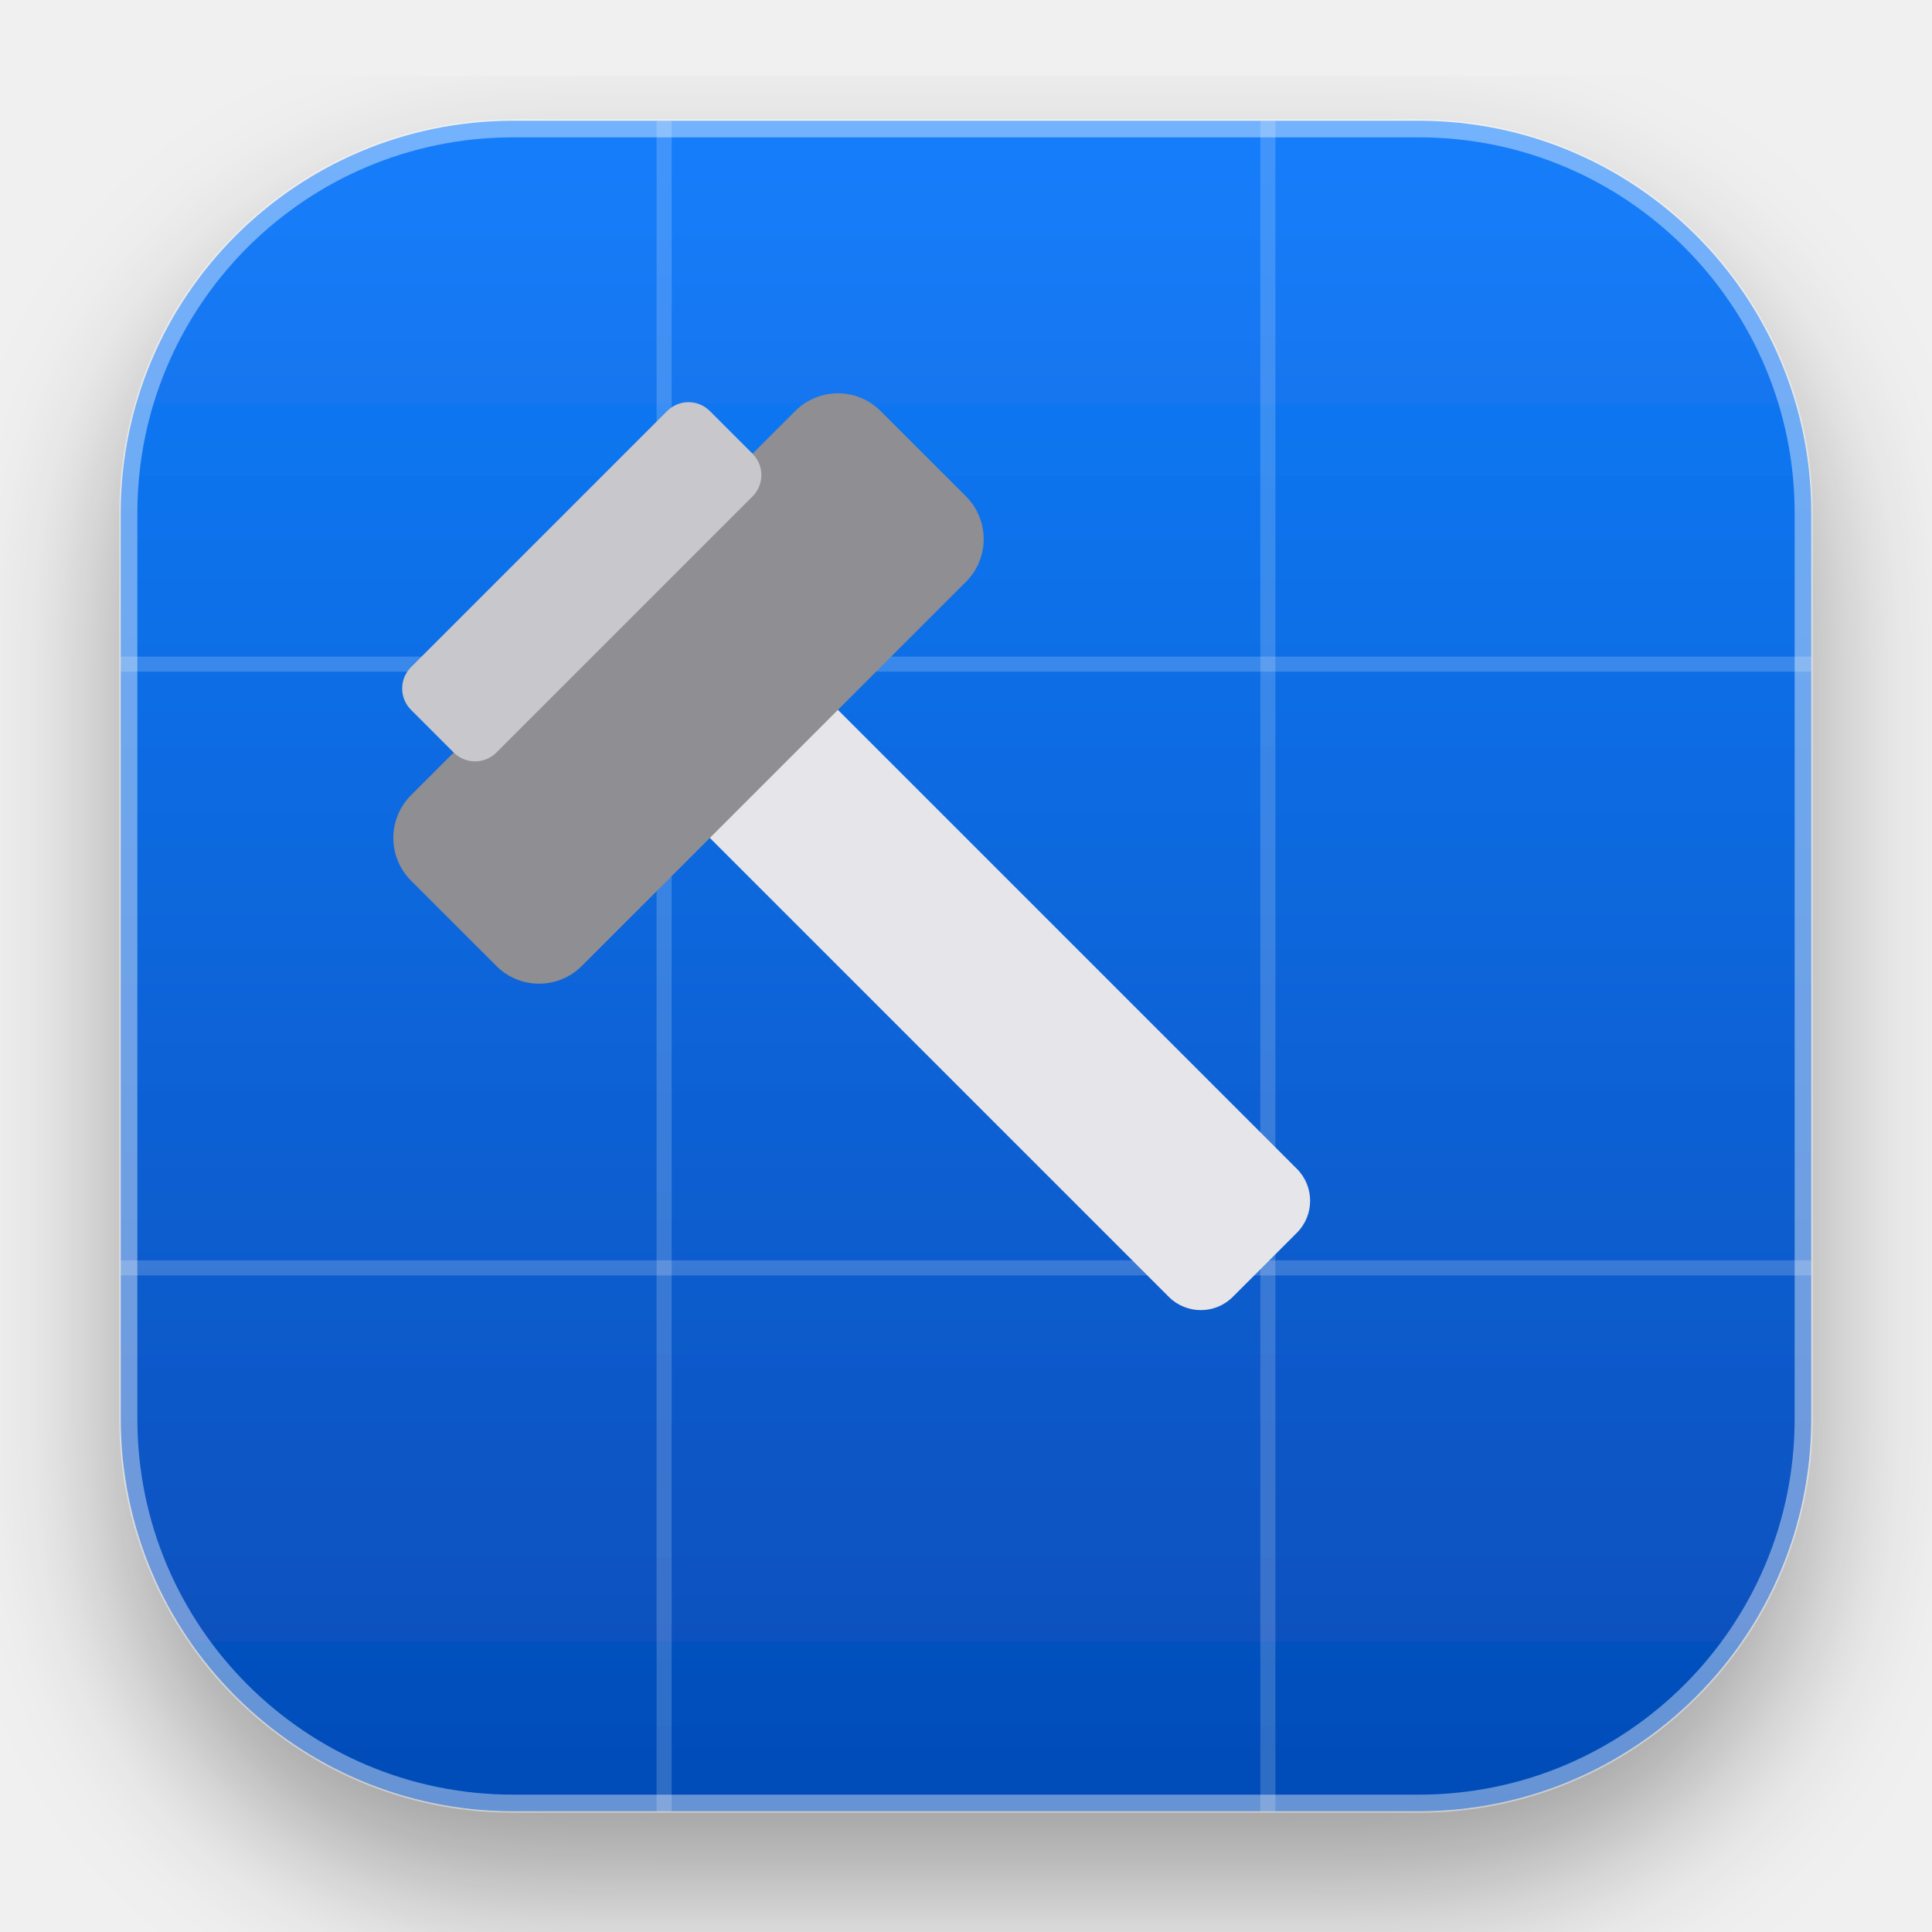
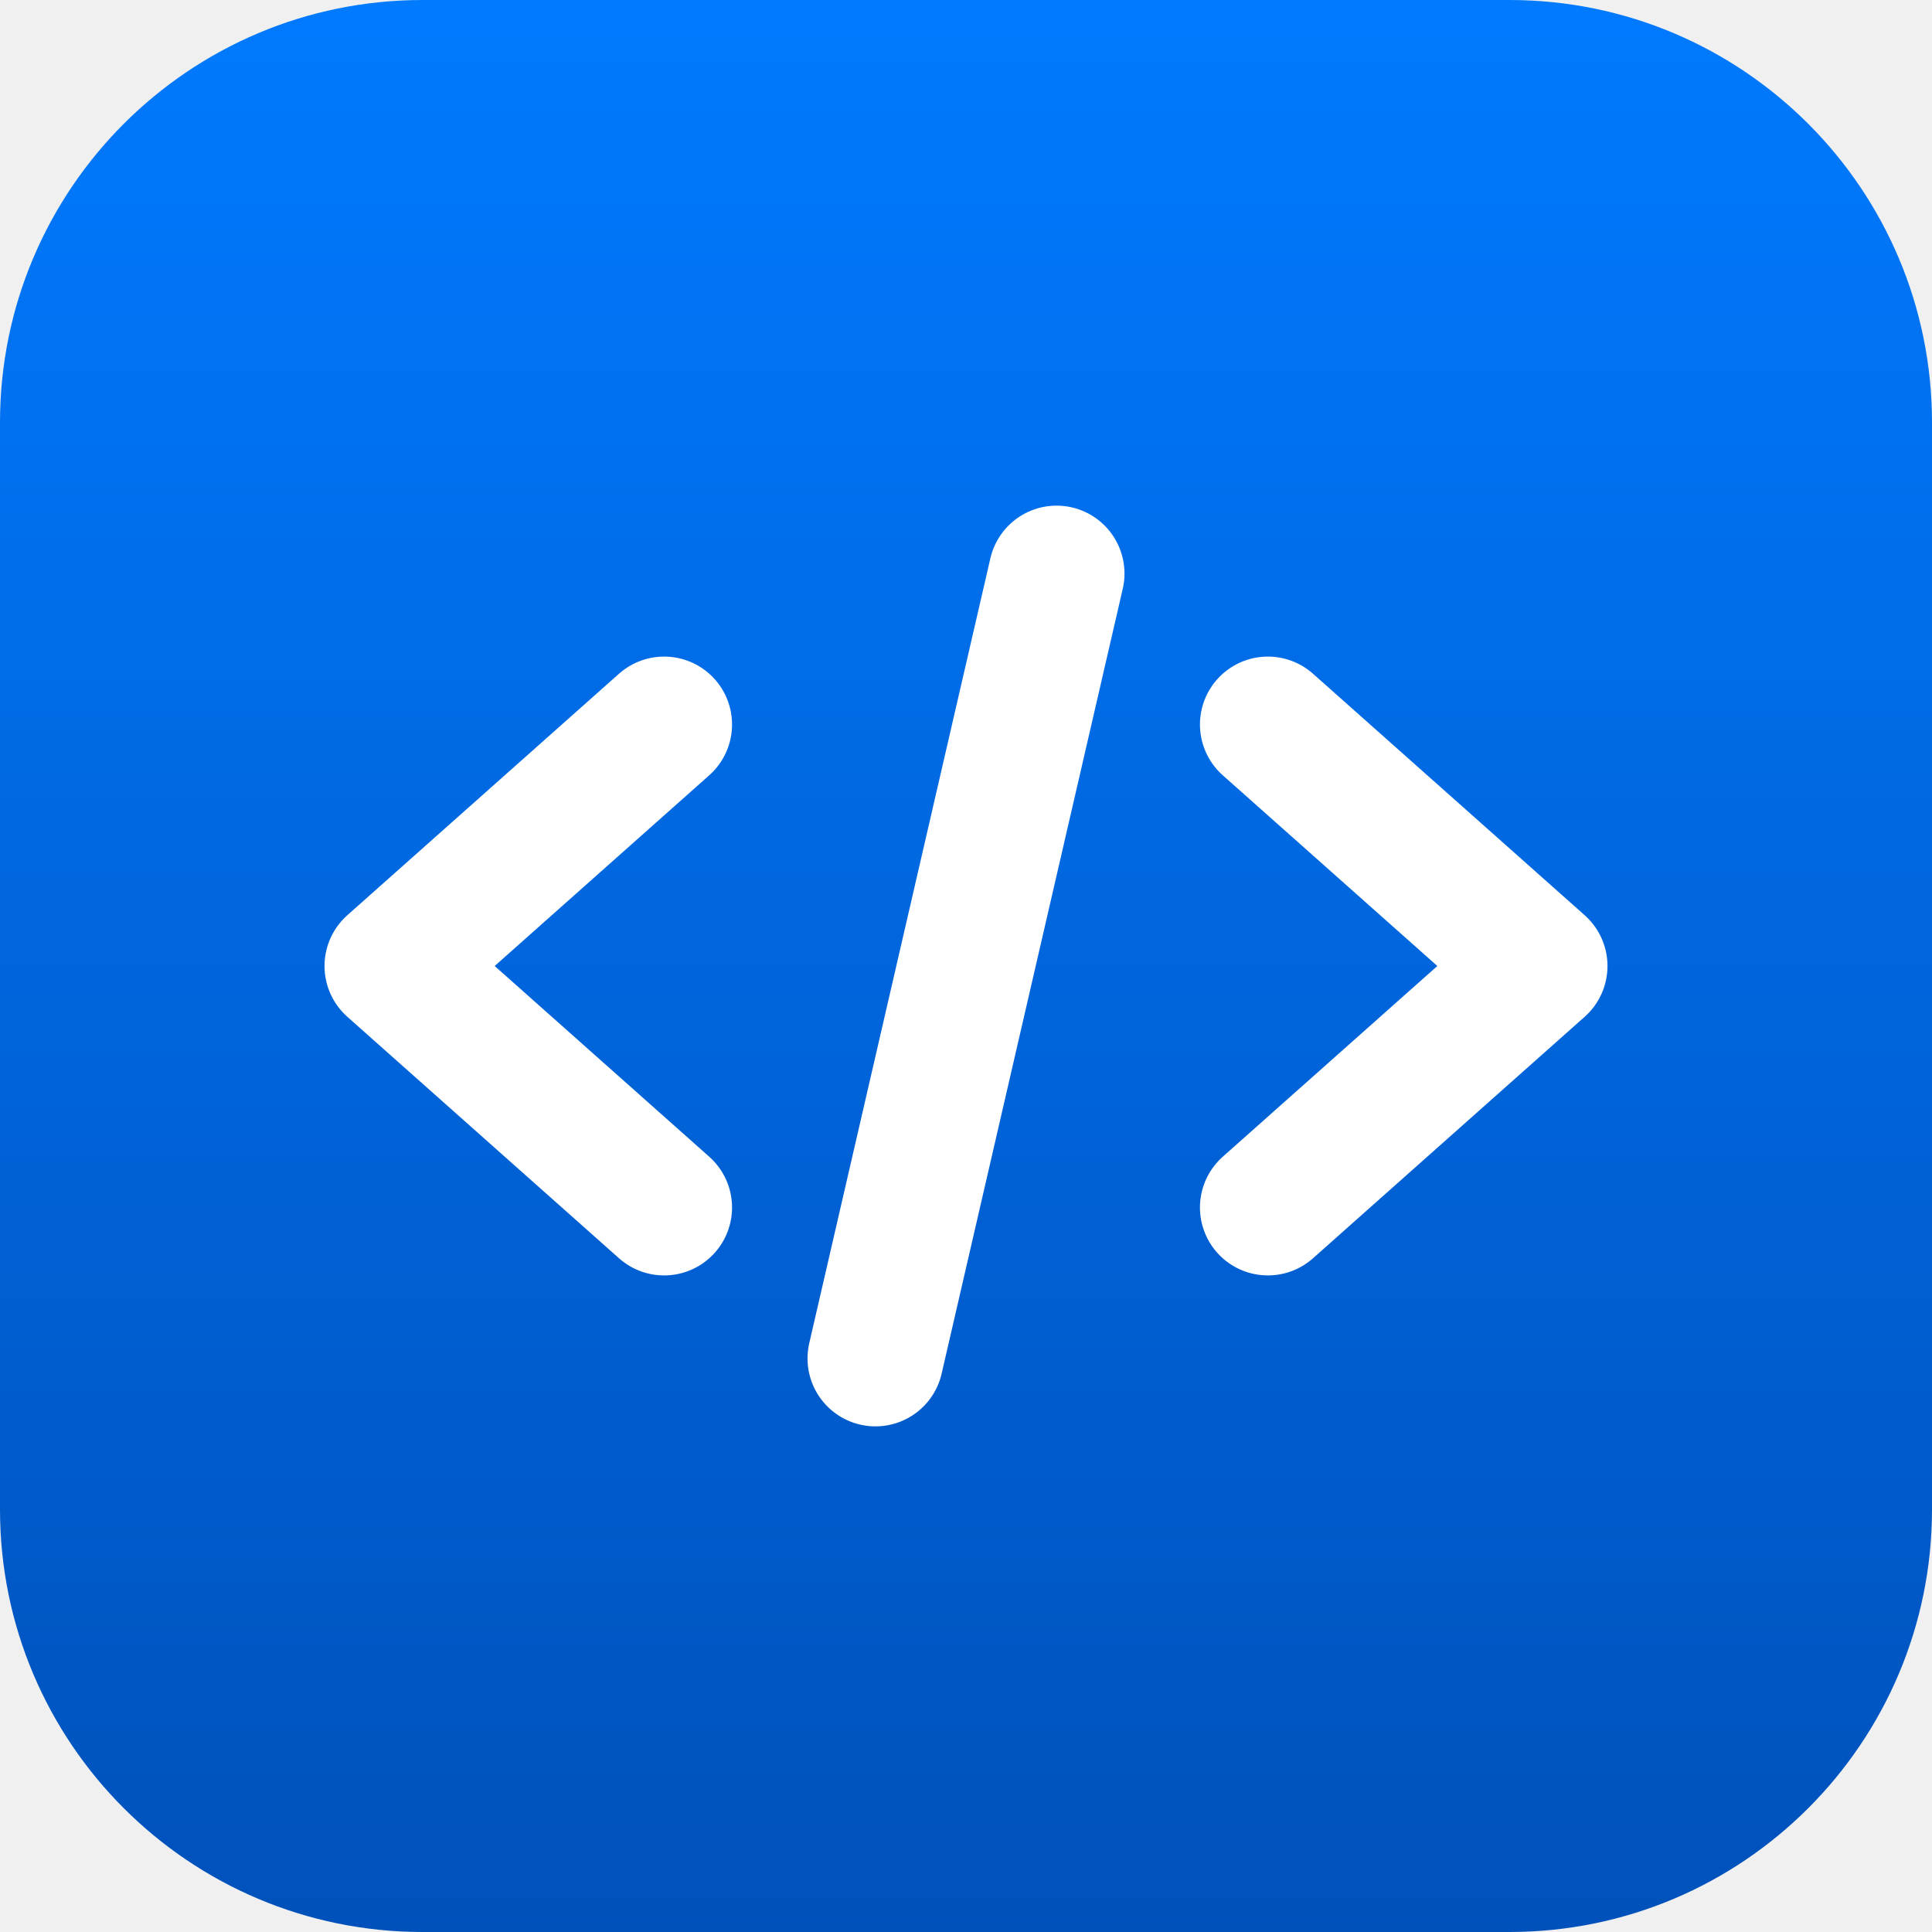
<svg xmlns="http://www.w3.org/2000/svg" viewBox="0 0 128 128" width="128" height="128">
  <defs>
-     <linearGradient id="xcode-bg" x1="0%" y1="0%" x2="0%" y2="100%">
-       <stop offset="0%" stop-color="#147efb" />
-       <stop offset="100%" stop-color="#054cb8" />
+     <linearGradient id="bg-code" x1="0%" y1="0%" x2="0%" y2="100%">
+       <stop offset="0%" stop-color="#007aff" />
+       <stop offset="100%" stop-color="#0051ba" />
    </linearGradient>
-     <filter id="mac-sh" x="-10%" y="-10%" width="120%" height="125%">
-       <feDropShadow dx="0" dy="5" stdDeviation="5" flood-color="#000" flood-opacity="0.35" />
-     </filter>
  </defs>
-   <rect x="8" y="8" width="112" height="112" rx="26" fill="url(#xcode-bg)" filter="url(#mac-sh)" />
-   <rect x="8.5" y="8.5" width="111" height="111" rx="25.5" fill="none" stroke="rgba(255,255,255,0.4)" stroke-width="1.2" />
-   <line x1="8" y1="44" x2="120" y2="44" stroke="rgba(255,255,255,0.18)" stroke-width="1" />
-   <line x1="8" y1="84" x2="120" y2="84" stroke="rgba(255,255,255,0.18)" stroke-width="1" />
-   <line x1="44" y1="8" x2="44" y2="120" stroke="rgba(255,255,255,0.18)" stroke-width="1" />
-   <line x1="84" y1="8" x2="84" y2="120" stroke="rgba(255,255,255,0.18)" stroke-width="1" />
-   <g transform="translate(64,64) rotate(-45) translate(-64,-64)">
-     <rect x="58" y="38" width="12" height="54" rx="3" fill="#e5e5ea" />
-     <rect x="42" y="30" width="44" height="16" rx="4" fill="#8e8e93" />
-     <rect x="50" y="24" width="28" height="8" rx="2" fill="#c7c7cc" />
+   <rect width="128" height="128" rx="28" fill="url(#bg-code)" />
+   <g fill="none" stroke="#ffffff" stroke-width="9" stroke-linecap="round" stroke-linejoin="round" transform="translate(18, 26)">
+     <path d="M26 22L8 38l18 16" />
+     <path d="M66 22l18 16-18 16" />
+     <line x1="52" y1="12" x2="40" y2="64" />
  </g>
</svg>
